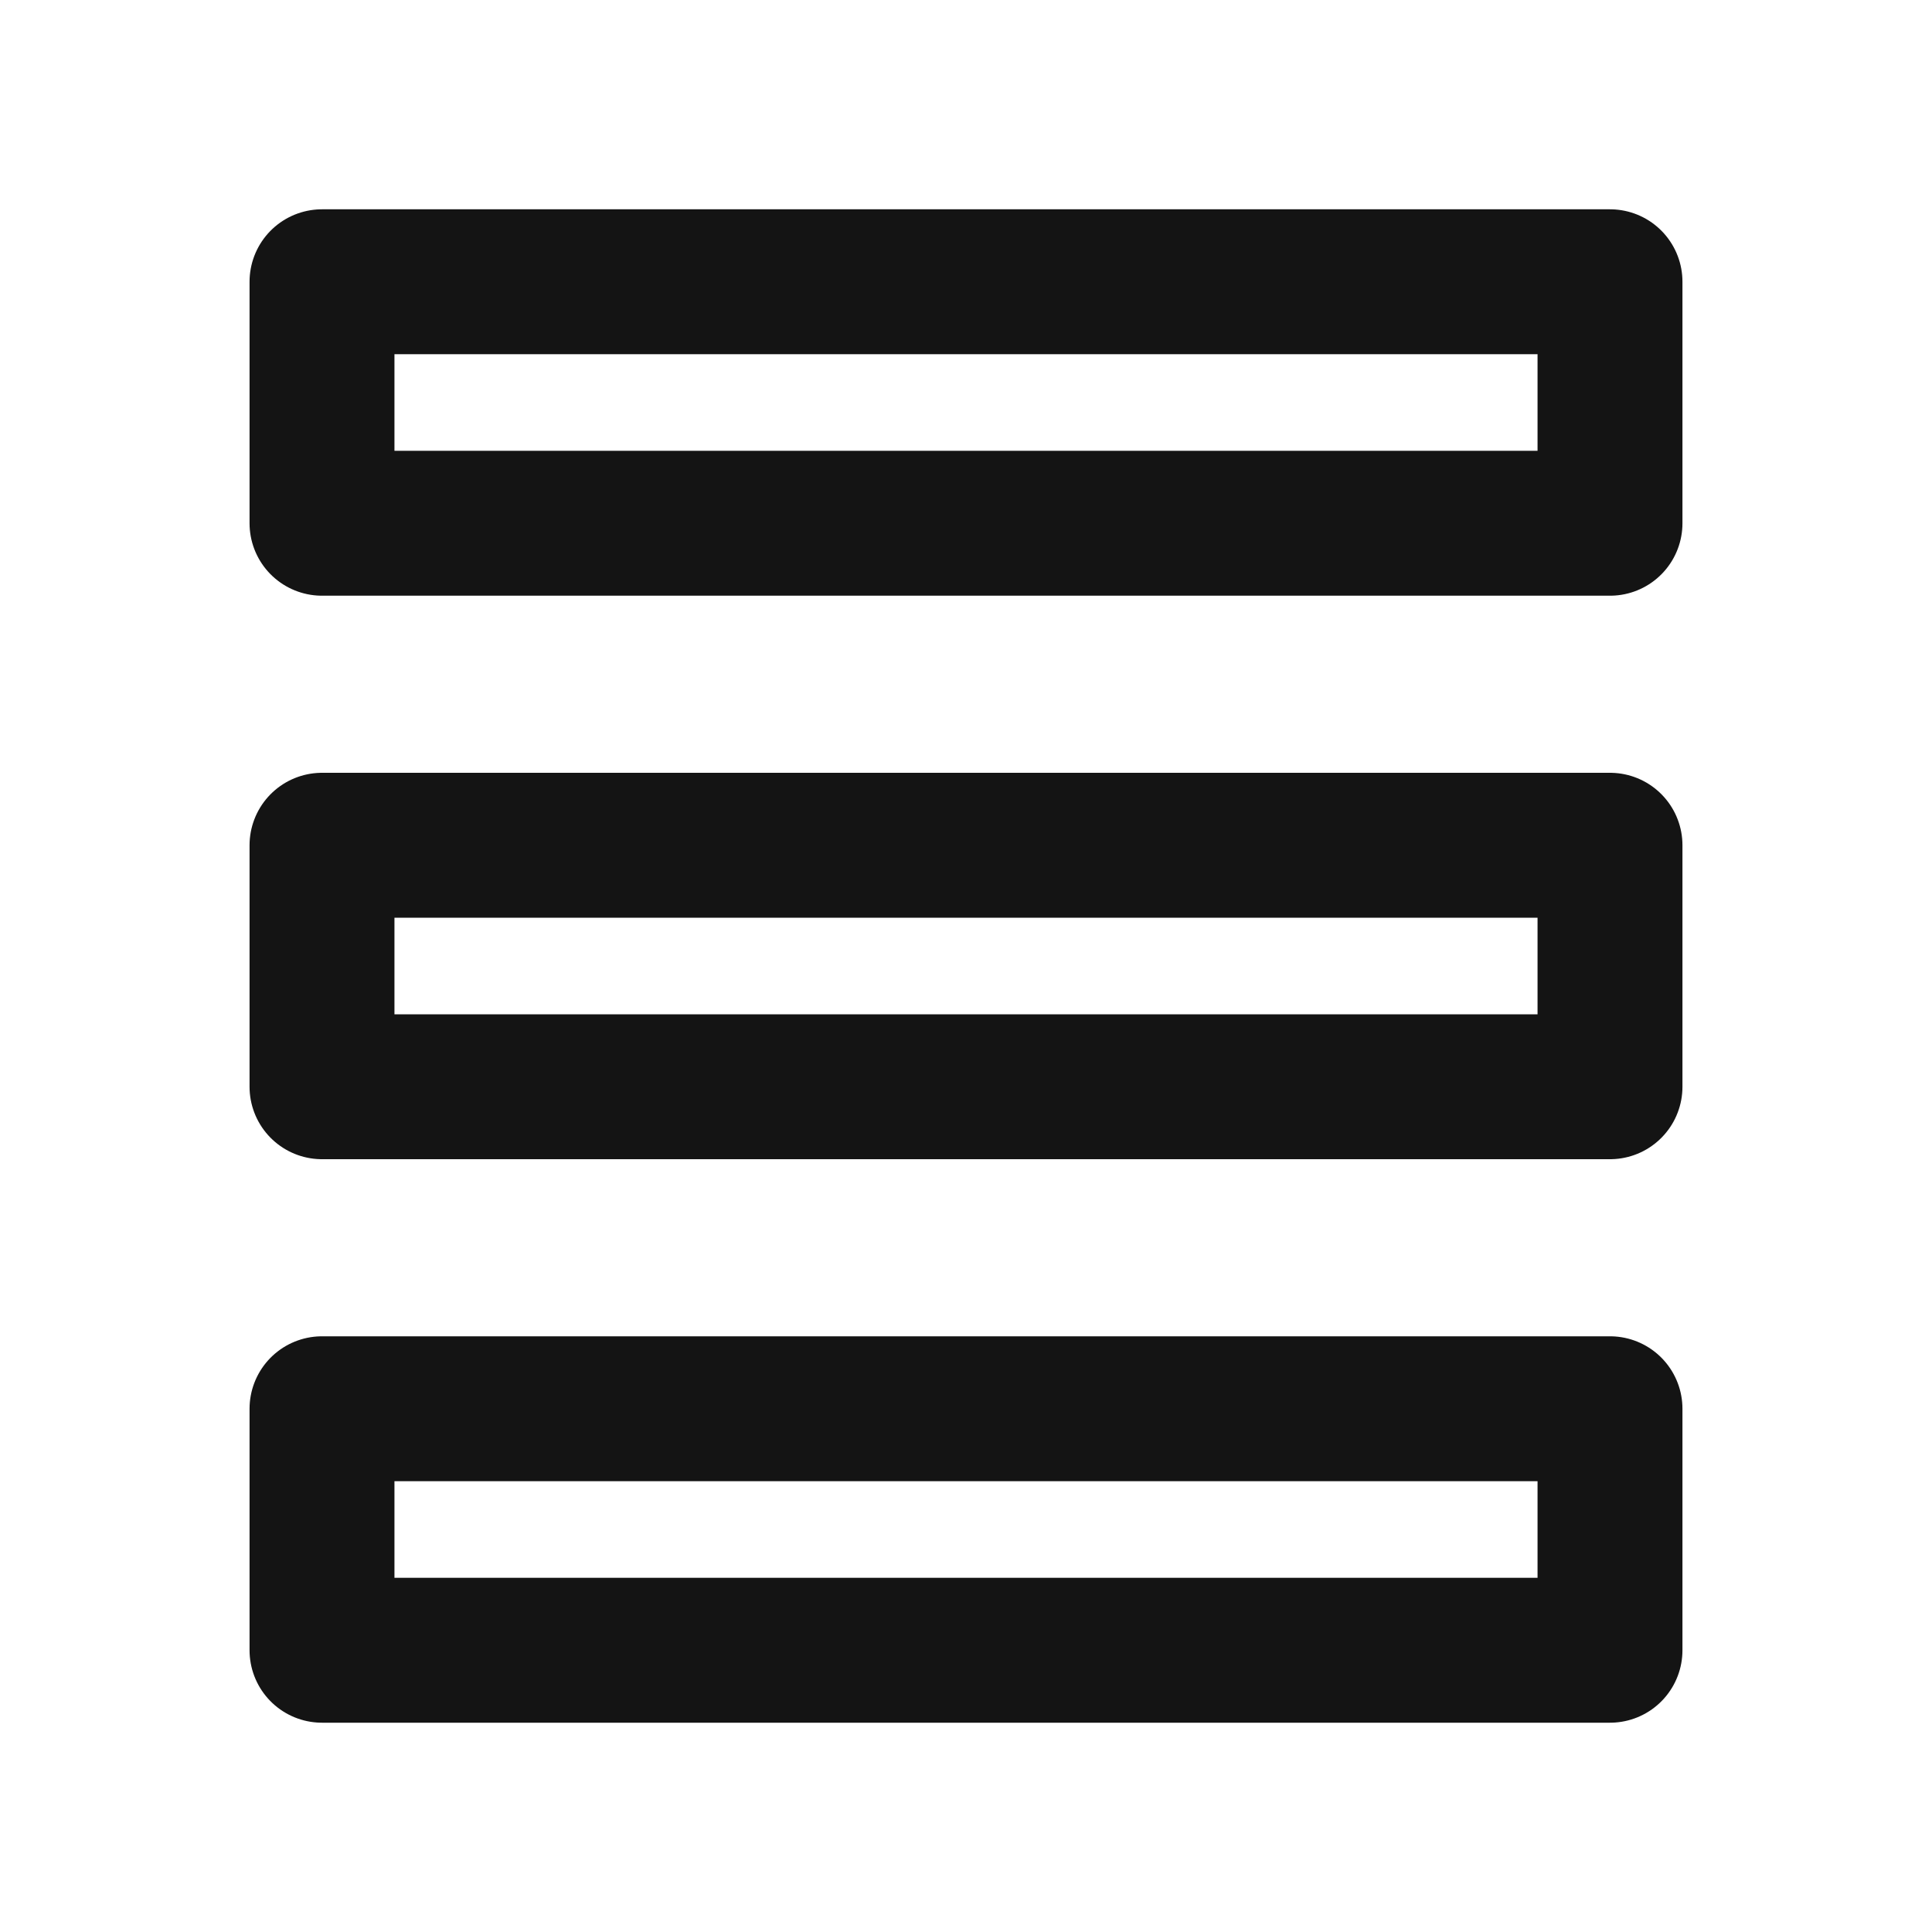
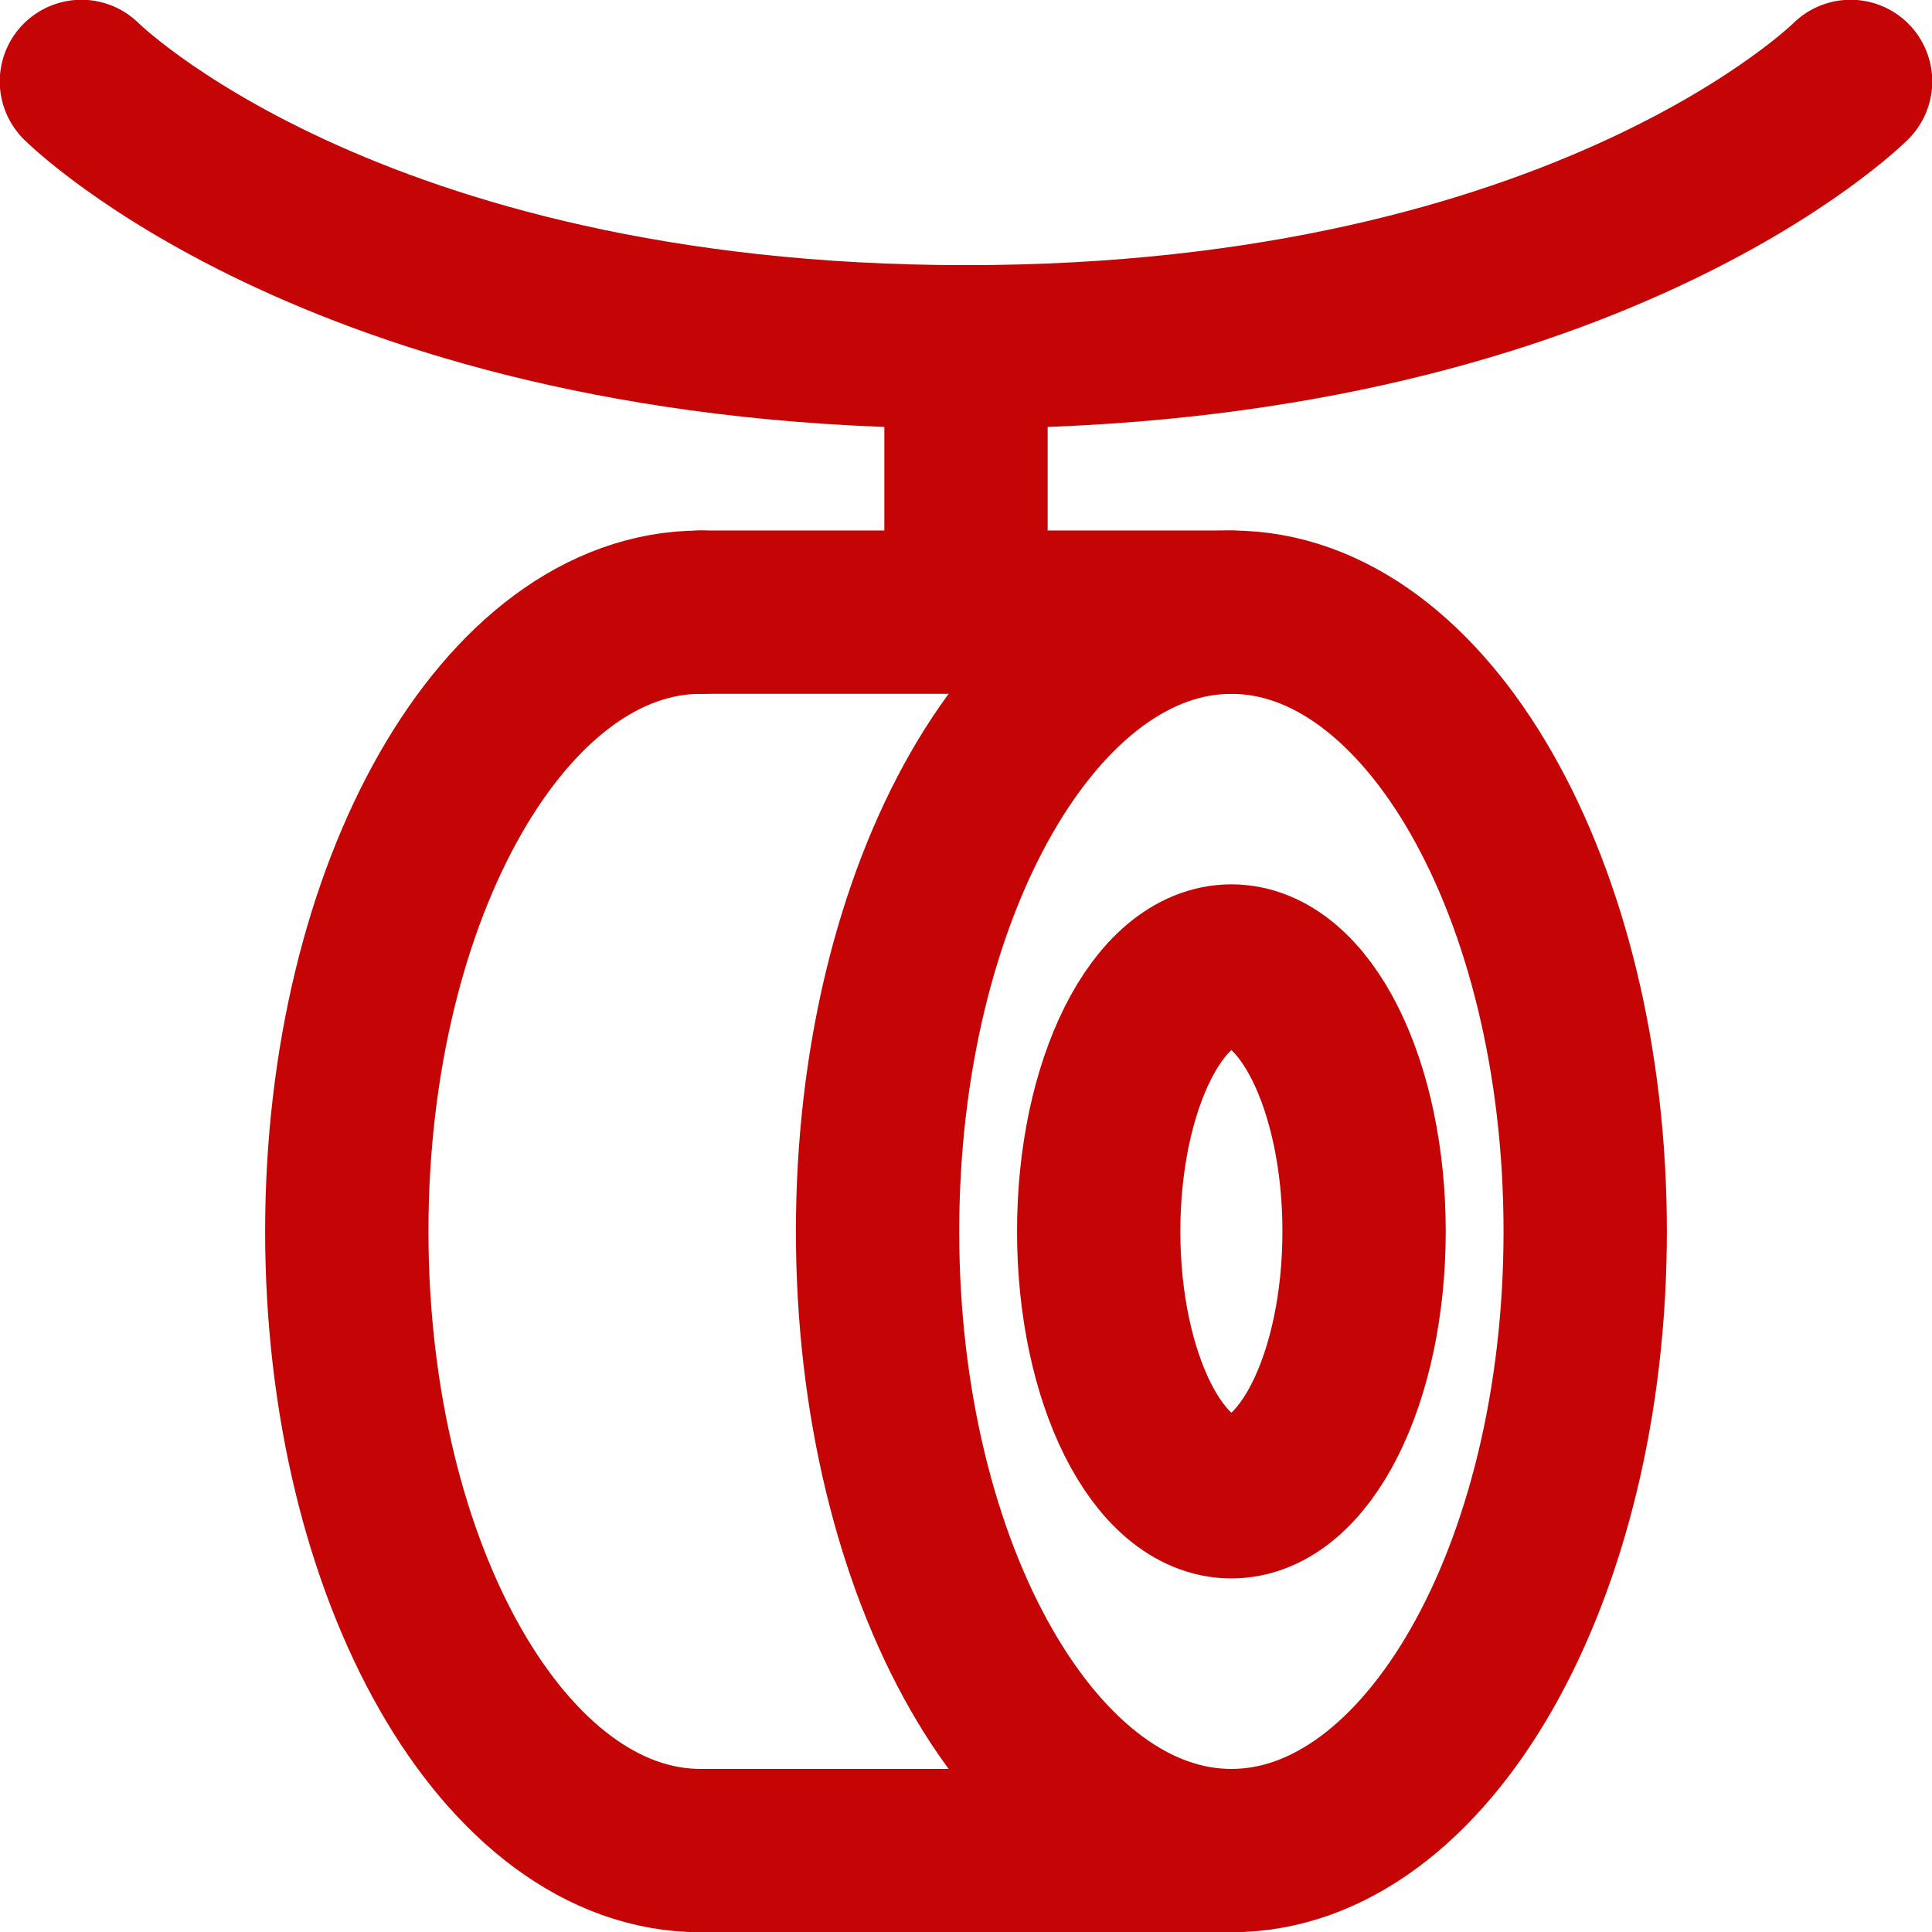
- <svg xmlns="http://www.w3.org/2000/svg" preserveAspectRatio="none" overflow="visible" style="display: block;" width="24" height="24" viewBox="0 0 24 24" fill="none">
-   <g id="NavShowcaseActive">
-     <path id="Vector" d="M20 3.5H4V6.5H20V3.5Z" stroke="#141414" stroke-width="1.8" stroke-linejoin="round" />
-     <path id="Vector_2" d="M20 10.5H4V13.5H20V10.5Z" stroke="#141414" stroke-width="1.8" stroke-linejoin="round" />
-     <path id="Vector_3" d="M20 17.5H4V20.5H20V17.5Z" stroke="#141414" stroke-width="1.8" stroke-linejoin="round" />
-   </g>
+ <svg xmlns="http://www.w3.org/2000/svg" width="28" height="28" viewBox="2.17 2.17 23.66 23.66" fill="none">
+   <path d="M3.167 3.167C3.167 3.167 6.417 6.417 14 6.417C21.583 6.417 24.833 3.167 24.833 3.167" stroke="#C50405" stroke-width="2" stroke-linecap="round" stroke-linejoin="round" />
+   <path d="M14 6.417V9.667" stroke="#C50405" stroke-width="2" stroke-linecap="round" stroke-linejoin="round" />
+   <path d="M17.25 24.833C19.643 24.833 21.583 21.438 21.583 17.25C21.583 13.062 19.643 9.667 17.25 9.667C14.857 9.667 12.917 13.062 12.917 17.25C12.917 21.438 14.857 24.833 17.25 24.833Z" stroke="#C50405" stroke-width="2" stroke-linecap="round" stroke-linejoin="round" />
+   <path d="M17.25 20.5C18.148 20.5 18.875 19.045 18.875 17.25C18.875 15.455 18.148 14 17.25 14C16.352 14 15.625 15.455 15.625 17.25C15.625 19.045 16.352 20.5 17.25 20.5Z" stroke="#C50405" stroke-width="2" stroke-linecap="round" stroke-linejoin="round" />
+   <path d="M10.75 24.833C8.357 24.833 6.417 21.438 6.417 17.25C6.417 13.062 8.357 9.667 10.75 9.667" stroke="#C50405" stroke-width="2" stroke-linecap="round" stroke-linejoin="round" />
+   <path d="M17.25 9.667H10.75" stroke="#C50405" stroke-width="2" stroke-linecap="round" stroke-linejoin="round" />
+   <path d="M17.25 24.833H10.75" stroke="#C50405" stroke-width="2" stroke-linecap="round" stroke-linejoin="round" />
</svg>
